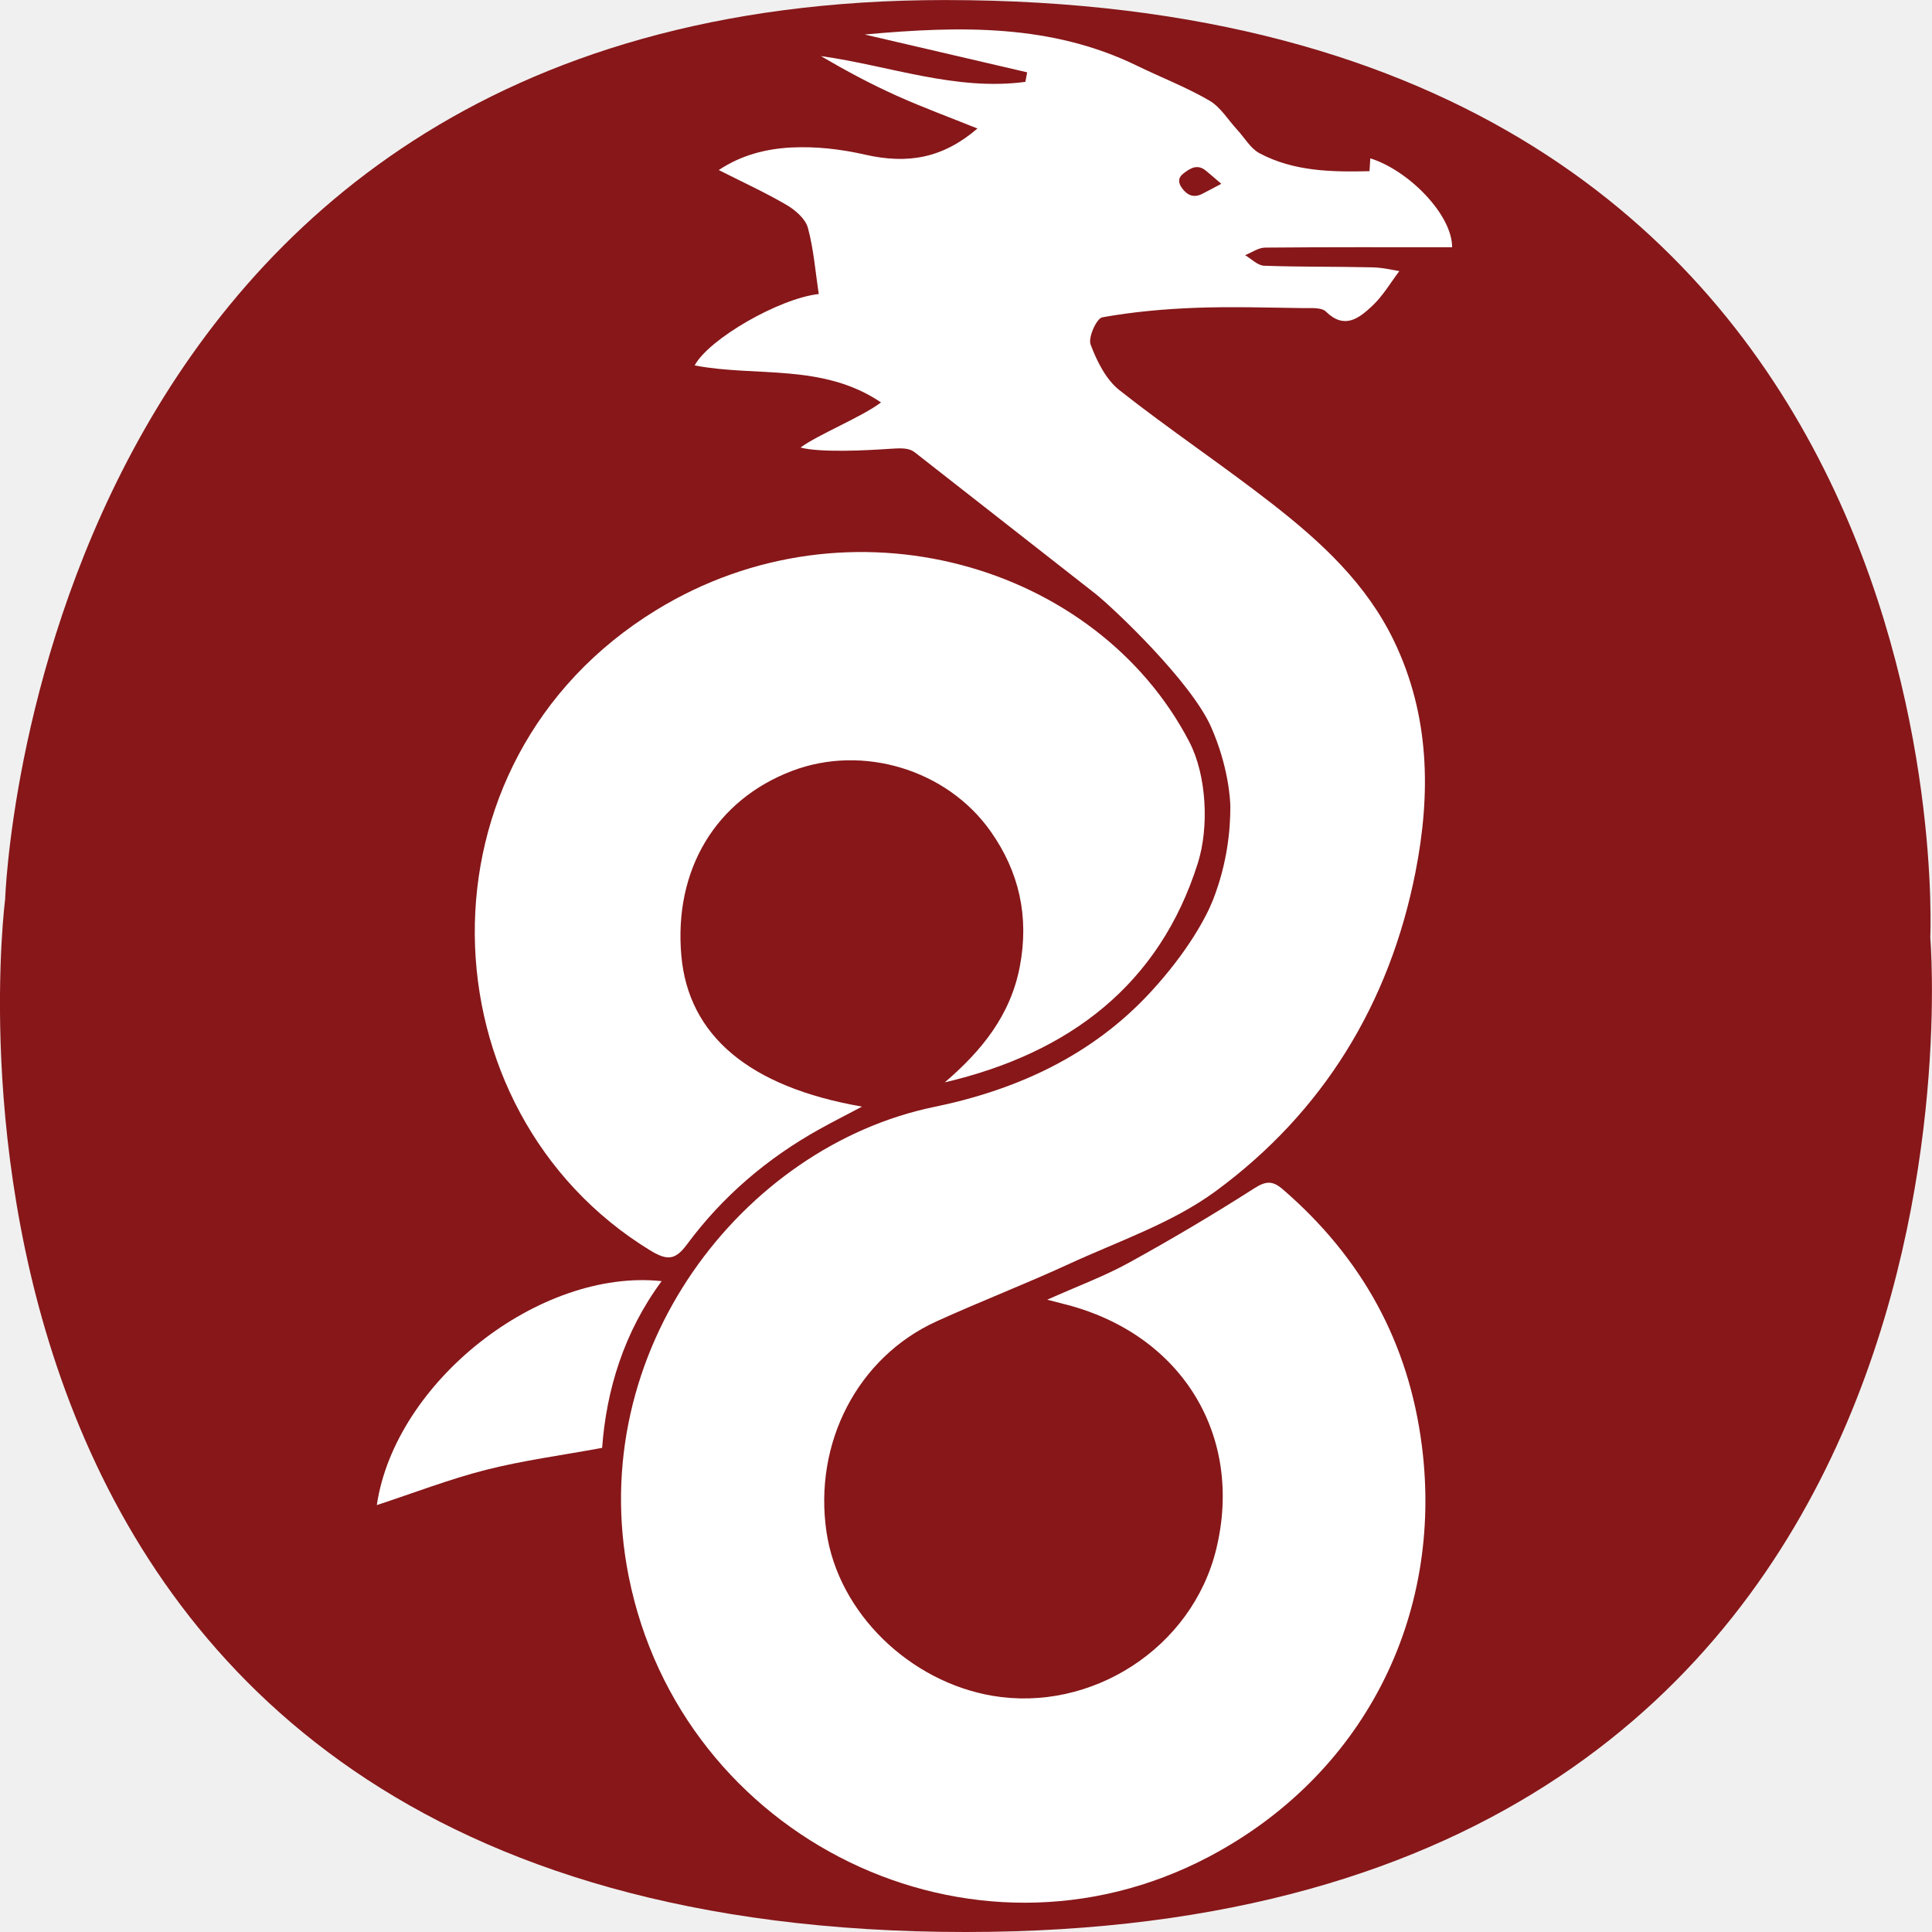
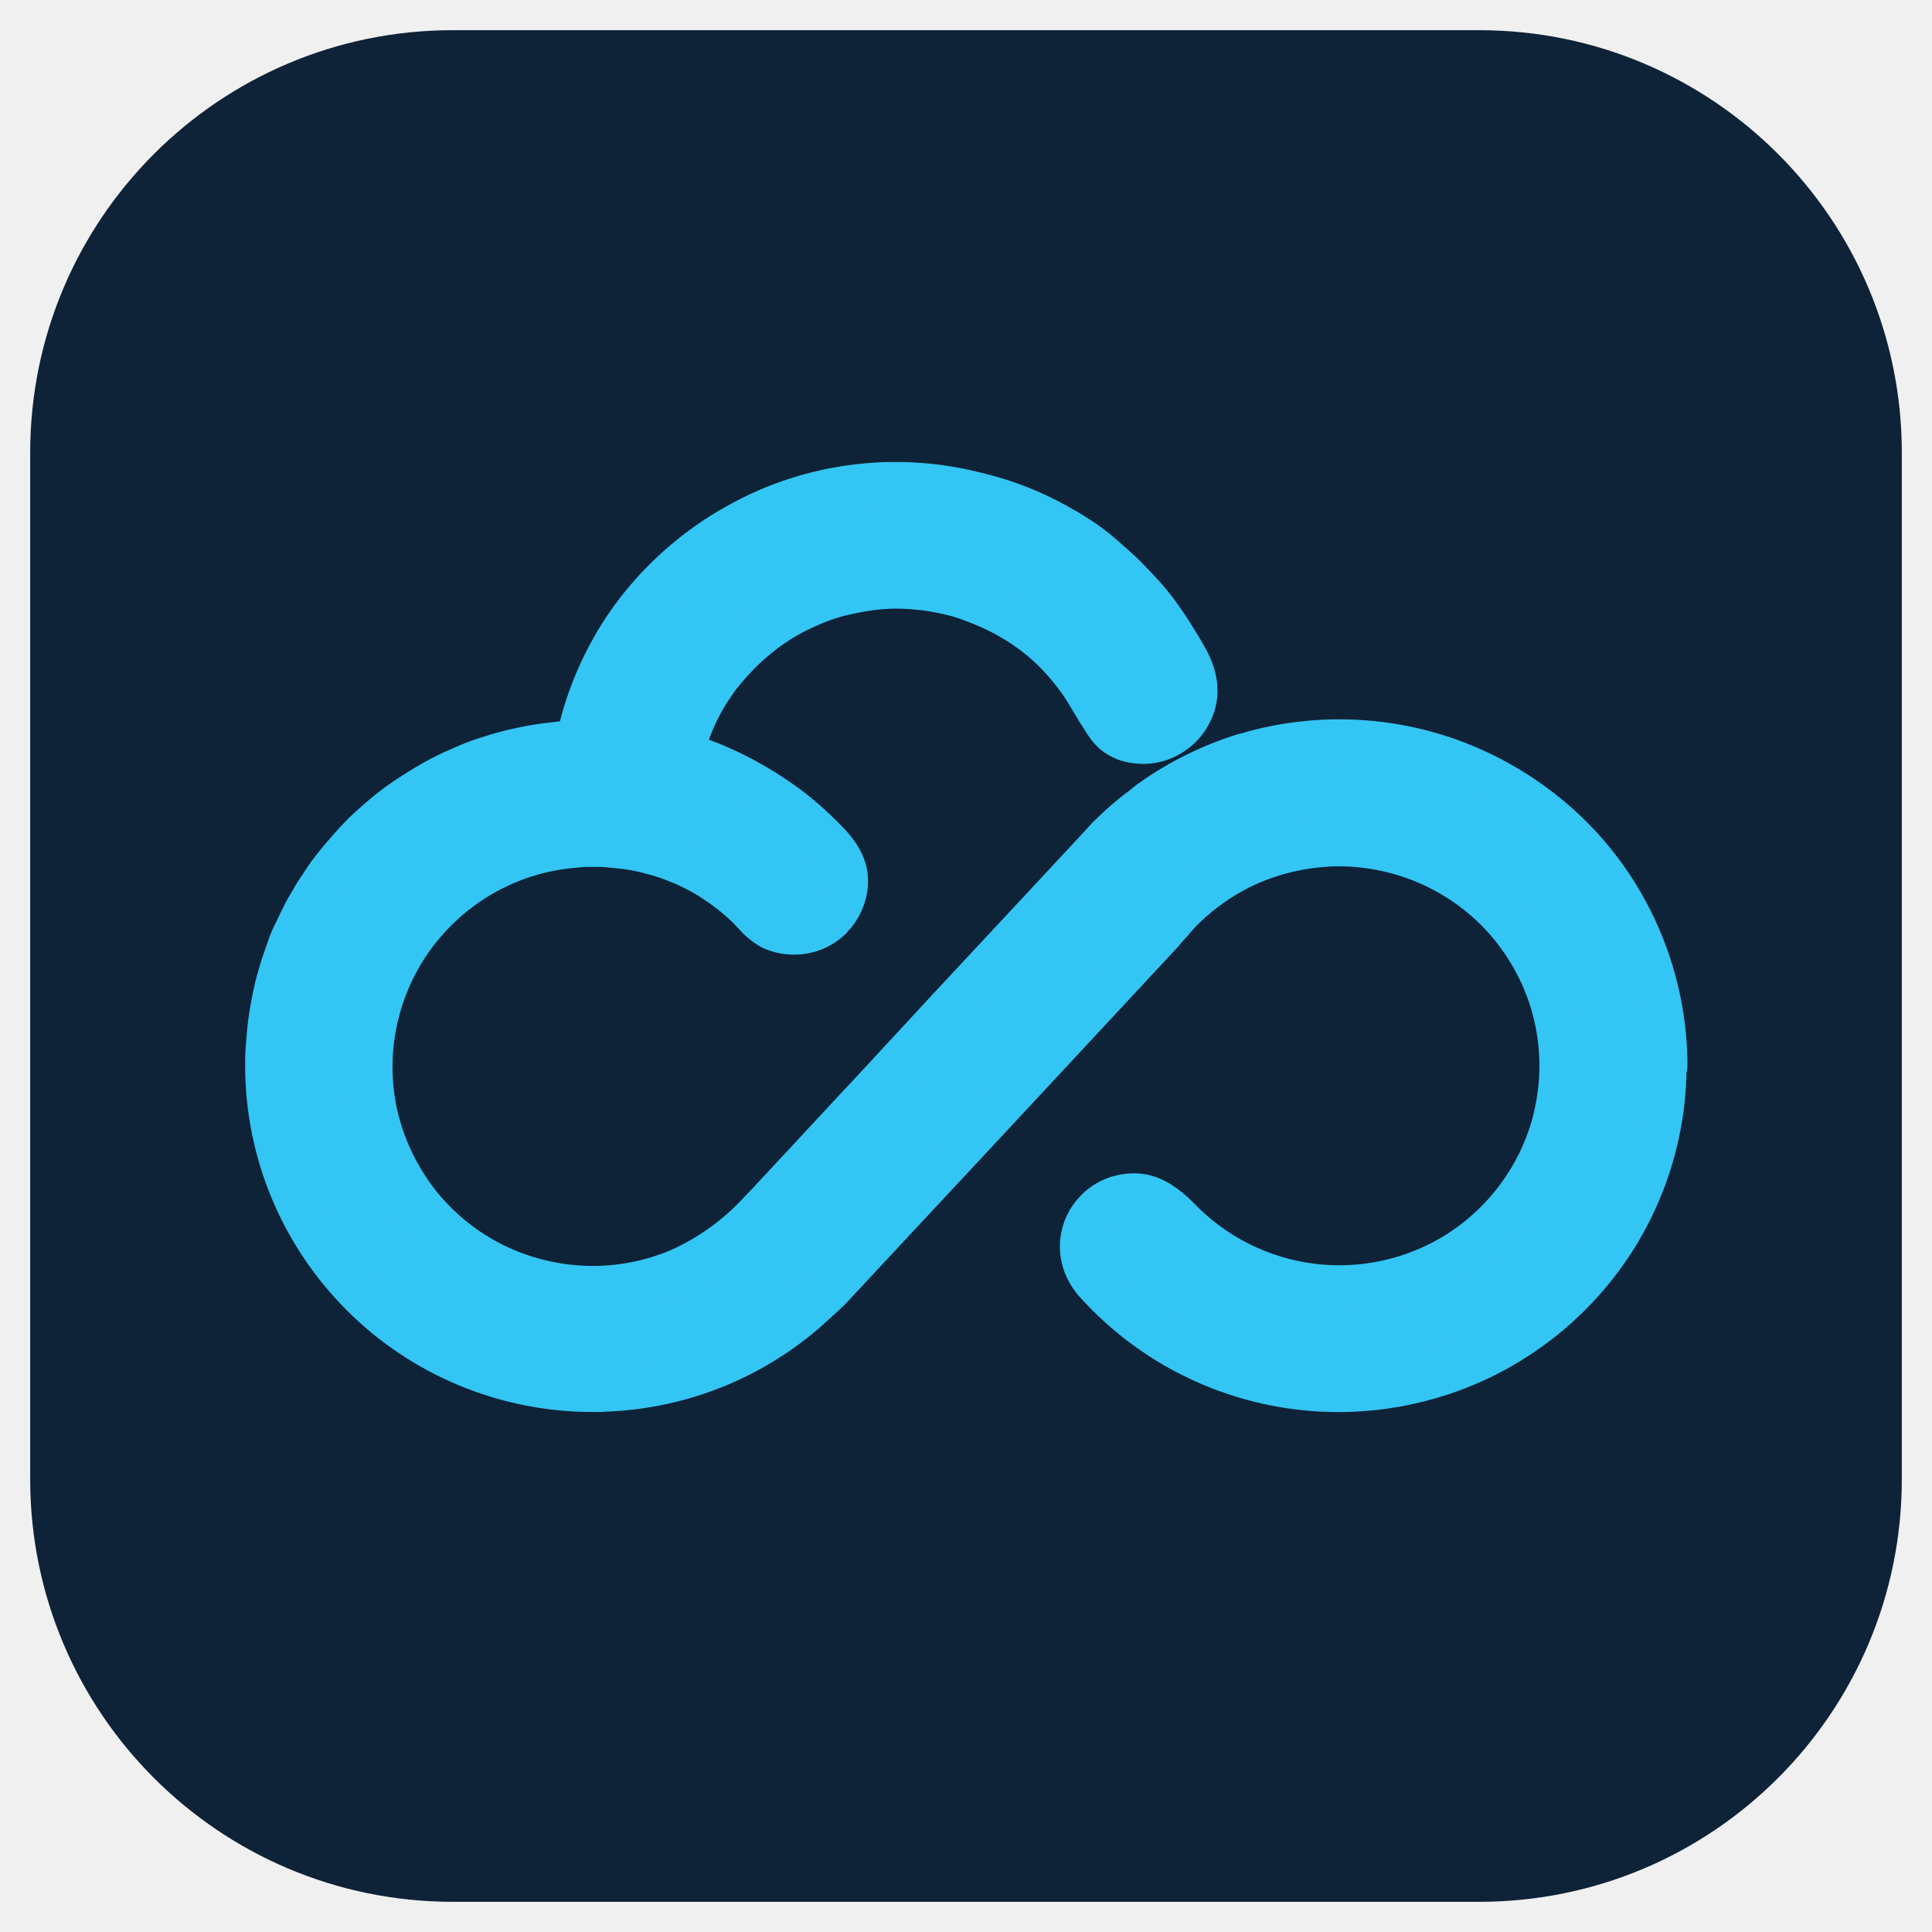
- <svg xmlns="http://www.w3.org/2000/svg" width="400" height="400" version="1.1" viewBox="0 0 400 400" xml:space="preserve">
-   <defs>
-     <clipPath id="a">
-       <path d="m0 300h300v-300h-300z" />
-     </clipPath>
-   </defs>
-   <g transform="matrix(1.3333 0 0 -1.3333 0 400)">
-     <g clip-path="url(#a)">
-       <g transform="translate(177.57 268.56)">
-         <path d="m0 0c0.969-0.066 2.097 0.81 3.987 1.635-1.862 0.802-2.973 1.655-3.939 1.593-0.996-0.063-2.592-1.031-2.567-1.578 0.027-0.603 1.532-1.583 2.519-1.65" fill="#871719" />
-       </g>
-       <g transform="translate(179.32 268.11)">
-         <path d="m0 0c0.969-0.066 2.097 0.81 3.987 1.635-1.862 0.802-2.973 1.655-3.939 1.593-0.996-0.063-2.592-1.031-2.567-1.578 0.027-0.603 1.532-1.583 2.519-1.65" fill="#871719" />
-       </g>
-       <g transform="translate(299.74 154.44)">
-         <path d="m0 0s6.94 145.56-153.04 145.56c-141.48 0-145.9-139.63-145.9-139.63s-20.811-160.37 149.16-160.37c163.02 0 149.78 154.44 149.78 154.44" fill="#871719" />
-       </g>
-       <g transform="translate(133.86 128.17)">
-         <path d="m0 0c-2.627-1.39-4.65-2.414-6.63-3.517-8.1-4.512-15.026-10.419-20.544-17.868-1.784-2.409-3.01-2.603-5.727-0.941-35.338 21.61-37.609 75.843 0.983 99.453 30.017 18.364 68.365 7.14 82.735-20.477 2.723-5.234 3.069-13.291 1.345-18.782-5.955-18.955-20.015-29.586-39.313-34.102 5.689 4.87 10.218 10.393 11.659 18.025 1.452 7.687-0.084 14.638-4.542 20.956-6.773 9.596-19.868 13.544-30.811 9.389-11.881-4.511-18.39-15.354-17.216-28.683 1.09-12.381 10.484-20.405 28.061-23.453" fill="#fff" />
-       </g>
-       <g transform="translate(58.513 66.293)">
-         <path d="M 0,0 C 2.838,19.152 25.265,36.788 44.23,34.776 38.356,26.832 35.643,17.846 34.988,8.883 28.686,7.722 22.747,6.941 16.981,5.478 11.304,4.037 5.803,1.903 0,0" fill="#fff" />
-       </g>
-       <g transform="translate(183.79 273.09)">
-         <path d="m0 0c1.061 0.812 2.155 1.494 3.472 0.408 0.75-0.617 1.478-1.257 2.386-2.032-1.127-0.595-2.042-1.096-2.975-1.567-1.306-0.658-2.282-0.218-3.072 0.822-0.642 0.844-0.757 1.645 0.189 2.369m15.447-157.8c-1.598 1.382-2.611 1.381-4.485 0.182-6.359-4.068-12.867-7.922-19.481-11.562-3.792-2.086-7.898-3.599-12.653-5.724 1.633-0.421 2.418-0.619 3.201-0.827 17.776-4.73 27.272-20.335 23.065-37.813-3.741-15.544-19.52-25.482-34.812-22.86-12.748 2.186-23.877 12.772-25.735 25.456-2.026 13.824 4.859 27.119 17.108 32.689 6.794 3.089 13.771 5.778 20.549 8.9 7.706 3.551 16.038 6.355 22.766 11.296 16.7 12.262 27.012 29.145 31.033 49.523 2.408 12.207 2.245 24.36-3.339 35.95-4.286 8.895-11.319 15.357-18.875 21.253-7.775 6.068-16.007 11.554-23.747 17.664-2.095 1.653-3.509 4.505-4.478 7.09-0.411 1.095 0.925 4.066 1.819 4.227 4.746 0.852 9.596 1.29 14.425 1.473 5.574 0.21 11.164 0.032 16.746-0.042 1.21-0.015 2.853 0.141 3.549-0.542 2.891-2.843 5.159-1.014 7.166 0.856 1.689 1.573 2.893 3.668 4.236 5.433-0.815 0.12-2.487 0.541-4.168 0.581-5.613 0.133-11.233 0.047-16.843 0.253-1 0.037-1.963 1.066-2.942 1.637 1.031 0.409 2.058 1.165 3.093 1.175 9.682 0.091 19.366 0.054 29.057 0.054 0.011 5.038-6.722 11.936-12.704 13.806-0.045-0.682-0.087-1.317-0.131-1.994-5.944-0.141-11.778-0.03-17.078 2.788-1.396 0.743-2.309 2.394-3.446 3.627-1.431 1.551-2.605 3.547-4.349 4.559-3.576 2.076-7.48 3.58-11.211 5.397-13.259 6.458-27.262 6.231-42.302 4.854 8.991-2.092 17.11-3.982 25.23-5.872-0.093-0.494-0.185-0.987-0.278-1.481-10.86-1.455-21.134 2.528-31.756 4.003 3.849-2.254 7.749-4.35 11.778-6.158 4.095-1.837 8.316-3.39 12.538-5.091-5.364-4.583-10.746-5.588-17.488-4.048-3.686 0.842-7.585 1.29-11.348 1.106-3.887-0.19-7.802-1.147-11.332-3.506 3.78-1.916 7.263-3.506 10.549-5.432 1.355-0.795 2.909-2.144 3.287-3.536 0.904-3.333 1.166-6.841 1.687-10.281-6.188-0.701-17.071-6.994-19.27-11.09 9.512-1.831 19.868 0.383 28.942-5.746-2.989-2.262-9.949-5.075-12.502-7.007 3.156-0.827 10.469-0.423 13.33-0.229 2.409 0.164 3.521 0.223 4.508-0.59l28.001-21.921c2.944-2.374 14.835-13.629 17.939-20.704 2.643-6.023 2.966-11.148 2.965-12.398-2e-3 -3.355-0.413-8.609-2.721-14.469-0.969-2.461-3.812-7.912-9.677-14.267-9.09-9.847-20.783-15.17-33.57-17.807-29.732-6.13-54.436-37.881-47.462-72.884 8.142-40.866 53.247-62.991 90.107-43.552 23.824 12.564 36.456 37.078 33.072 63.762-2.045 16.12-9.338 29.269-21.563 39.839" fill="#fff" />
-       </g>
-     </g>
+ <svg xmlns="http://www.w3.org/2000/svg" width="256" height="256" viewBox="0 0 256 256">
+   <rect x="4" y="4" width="248" height="248" rx="56" fill="#0E2238" />
+   <g transform="translate(31.75 47.15) scale(3.85)">
+     <path fill="#33C5F3" stroke="#33C5F3" stroke-width="1.6" stroke-linejoin="round" d="M49,24.43c0,2.26-0.69,4.46-1.98,6.32c-1.29,1.85-3.11,3.28-5.24,4.08c-2.12,0.8-4.43,0.94-6.63,0.4   c-2.2-0.54-4.18-1.73-5.69-3.43c-0.02-0.02-0.03-0.03-0.03-0.04c-0.25-0.31-0.4-0.7-0.4-1.1s0.14-0.79,0.4-1.1   c0.03-0.04,0.08-0.08,0.11-0.12c0.18-0.18,0.39-0.31,0.63-0.4c0.24-0.08,0.49-0.12,0.74-0.1c0.52,0.04,0.98,0.4,1.34,0.76   c1.23,1.29,2.87,2.12,4.64,2.34c0.31,0.04,0.63,0.06,0.95,0.06c1.16,0,2.31-0.26,3.35-0.76c1.05-0.5,1.96-1.24,2.68-2.14   c0.72-0.91,1.23-1.96,1.48-3.09c0.25-1.13,0.25-2.3-0.02-3.43c-0.26-1.13-0.79-2.17-1.51-3.07c-0.73-0.9-1.66-1.62-2.71-2.11   c-1.05-0.49-2.2-0.74-3.36-0.73c-1.16,0.02-2.3,0.29-3.34,0.8c-0.71,0.36-1.35,0.81-1.92,1.36c-0.17,0.16-0.32,0.33-0.47,0.51   c-0.04,0.05-0.09,0.1-0.14,0.15c-0.08,0.09-0.15,0.19-0.23,0.27l-5.6,6.02l-5.78,6.2c0,0-0.03,0.03-0.03,0.03   c-0.26,0.25-0.53,0.49-0.8,0.73c0,0-0.02,0.01-0.02,0.02c-1.86,1.6-4.2,2.54-6.65,2.67c-0.12,0-0.24,0.01-0.36,0.02h-0.26   c-2.96,0-5.8-1.17-7.89-3.26c-2.1-2.1-3.27-4.92-3.27-7.87c0-0.2,0-0.41,0.02-0.61c0.02-0.2,0.03-0.4,0.05-0.6   c0.02-0.2,0.05-0.4,0.08-0.59c0.03-0.19,0.07-0.38,0.11-0.58c0.04-0.19,0.08-0.38,0.14-0.58c0.05-0.19,0.11-0.38,0.17-0.56   c0.06-0.18,0.13-0.36,0.19-0.54s0.14-0.36,0.23-0.53c0.08-0.18,0.17-0.35,0.25-0.52s0.18-0.34,0.28-0.5   c0.09-0.16,0.19-0.33,0.3-0.48C2.9,18.19,3,18.03,3.11,17.88c0.11-0.15,0.23-0.3,0.36-0.46c0.13-0.15,0.25-0.29,0.37-0.43   s0.25-0.28,0.38-0.41c0.13-0.14,0.27-0.26,0.41-0.39c0.14-0.13,0.29-0.25,0.43-0.37c0.14-0.12,0.3-0.24,0.45-0.35   s0.31-0.22,0.47-0.32c0.16-0.1,0.32-0.2,0.48-0.3c0.17-0.1,0.33-0.19,0.5-0.28c0.17-0.08,0.34-0.18,0.52-0.25   c0.18-0.08,0.36-0.16,0.53-0.23c0.18-0.07,0.36-0.14,0.54-0.19c0.18-0.06,0.37-0.12,0.56-0.17c0.19-0.05,0.38-0.1,0.58-0.14   s0.38-0.08,0.58-0.11s0.41-0.06,0.62-0.08c0.2-0.03,0.4-0.04,0.59-0.05h0.19c0.07-0.34,0.15-0.68,0.25-1.01   c0.21-0.69,0.48-1.35,0.82-1.99c0.65-1.23,1.53-2.31,2.6-3.22c0.52-0.44,1.08-0.84,1.68-1.18c2.47-1.44,5.41-1.86,8.19-1.18   c0.2,0.05,0.41,0.1,0.62,0.16c0.89,0.25,1.73,0.62,2.53,1.09c0.18,0.1,0.35,0.21,0.52,0.32l0.14,0.09   c0.29,0.21,0.57,0.43,0.84,0.68c0.28,0.24,0.55,0.49,0.8,0.76c0.12,0.12,0.24,0.25,0.35,0.37l0.17,0.19   c0.08,0.09,0.15,0.19,0.22,0.27c0.07,0.08,0.11,0.14,0.16,0.21c0.14,0.19,0.27,0.38,0.4,0.58c0.19,0.3,0.38,0.6,0.55,0.91   c0.18,0.3,0.3,0.62,0.34,0.96c0.02,0.22,0,0.44-0.07,0.65c-0.1,0.3-0.27,0.57-0.51,0.78c-0.24,0.21-0.52,0.36-0.83,0.42   c-0.23,0.05-0.47,0.04-0.7,0c-0.23-0.04-0.45-0.15-0.63-0.3c-0.14-0.14-0.25-0.29-0.34-0.45c-0.28-0.41-0.51-0.86-0.8-1.28   c-0.1-0.14-0.21-0.29-0.32-0.42c-0.52-0.66-1.17-1.23-1.89-1.67c-0.41-0.25-0.83-0.46-1.27-0.63c-0.26-0.11-0.53-0.2-0.8-0.28   c-0.35-0.09-0.69-0.16-1.05-0.21c-0.35-0.04-0.69-0.07-1.04-0.07c-0.34,0-0.69,0.03-1.02,0.08c-0.34,0.05-0.67,0.12-1,0.2   c-0.33,0.09-0.64,0.2-0.96,0.34c-0.31,0.13-0.61,0.28-0.9,0.45c-0.29,0.17-0.57,0.36-0.84,0.58c-0.26,0.21-0.52,0.43-0.75,0.67   s-0.46,0.5-0.67,0.76c-0.2,0.28-0.4,0.57-0.56,0.86c-0.17,0.3-0.32,0.63-0.45,0.96c-0.07,0.18-0.13,0.36-0.19,0.53   c-0.04,0.13-0.08,0.26-0.11,0.4c0.24,0.07,0.47,0.14,0.7,0.22c1.01,0.37,1.96,0.89,2.83,1.51c0.5,0.36,0.96,0.77,1.4,1.21   c0.38,0.38,0.75,0.83,0.75,1.4c0,0.39-0.14,0.77-0.38,1.08l-0.16,0.18c-0.32,0.31-0.75,0.48-1.2,0.48c-0.25,0-0.5-0.05-0.73-0.15   c-0.22-0.12-0.42-0.28-0.58-0.47c-0.09-0.1-0.19-0.19-0.28-0.29c-0.19-0.18-0.37-0.34-0.58-0.5c-0.14-0.11-0.29-0.22-0.43-0.31   c-0.27-0.19-0.56-0.36-0.85-0.5c-0.16-0.08-0.33-0.16-0.49-0.22c-0.31-0.13-0.63-0.24-0.96-0.32c-0.29-0.08-0.58-0.14-0.88-0.18   c-0.27-0.03-0.52-0.06-0.8-0.08c-0.03,0-0.07,0-0.1,0h-0.26c-0.21,0-0.42,0-0.63,0.03c-1.12,0.09-2.19,0.42-3.16,0.97   S6.55,19.1,5.9,20c-0.65,0.91-1.09,1.94-1.3,3.03c-0.21,1.09-0.18,2.22,0.09,3.29c0.27,1.07,0.78,2.08,1.47,2.95   c0.7,0.86,1.58,1.57,2.58,2.06s2.1,0.76,3.22,0.79c1.12,0.03,2.23-0.19,3.25-0.63c1.03-0.47,1.96-1.14,2.73-1.98l0.27-0.28   c0,0,1.31-1.41,3.04-3.27c0.57-0.61,1.18-1.26,1.8-1.94c0.41-0.44,0.83-0.89,1.24-1.34c2.66-2.85,5.18-5.56,5.18-5.56l0.46-0.5   l0.02-0.02c0.39-0.39,0.81-0.75,1.26-1.08c0,0,0-0.01,0.02-0.02c0.08-0.07,0.16-0.13,0.25-0.19c0.96-0.67,2.01-1.18,3.13-1.53   c0.01,0,0.02,0,0.03,0c0.98-0.3,2-0.45,3.03-0.47h0.19c1.46,0,2.92,0.29,4.27,0.85s2.59,1.38,3.63,2.41s1.86,2.26,2.42,3.61   s0.85,2.8,0.85,4.26l0,0L49,24.43z" />
  </g>
</svg>
